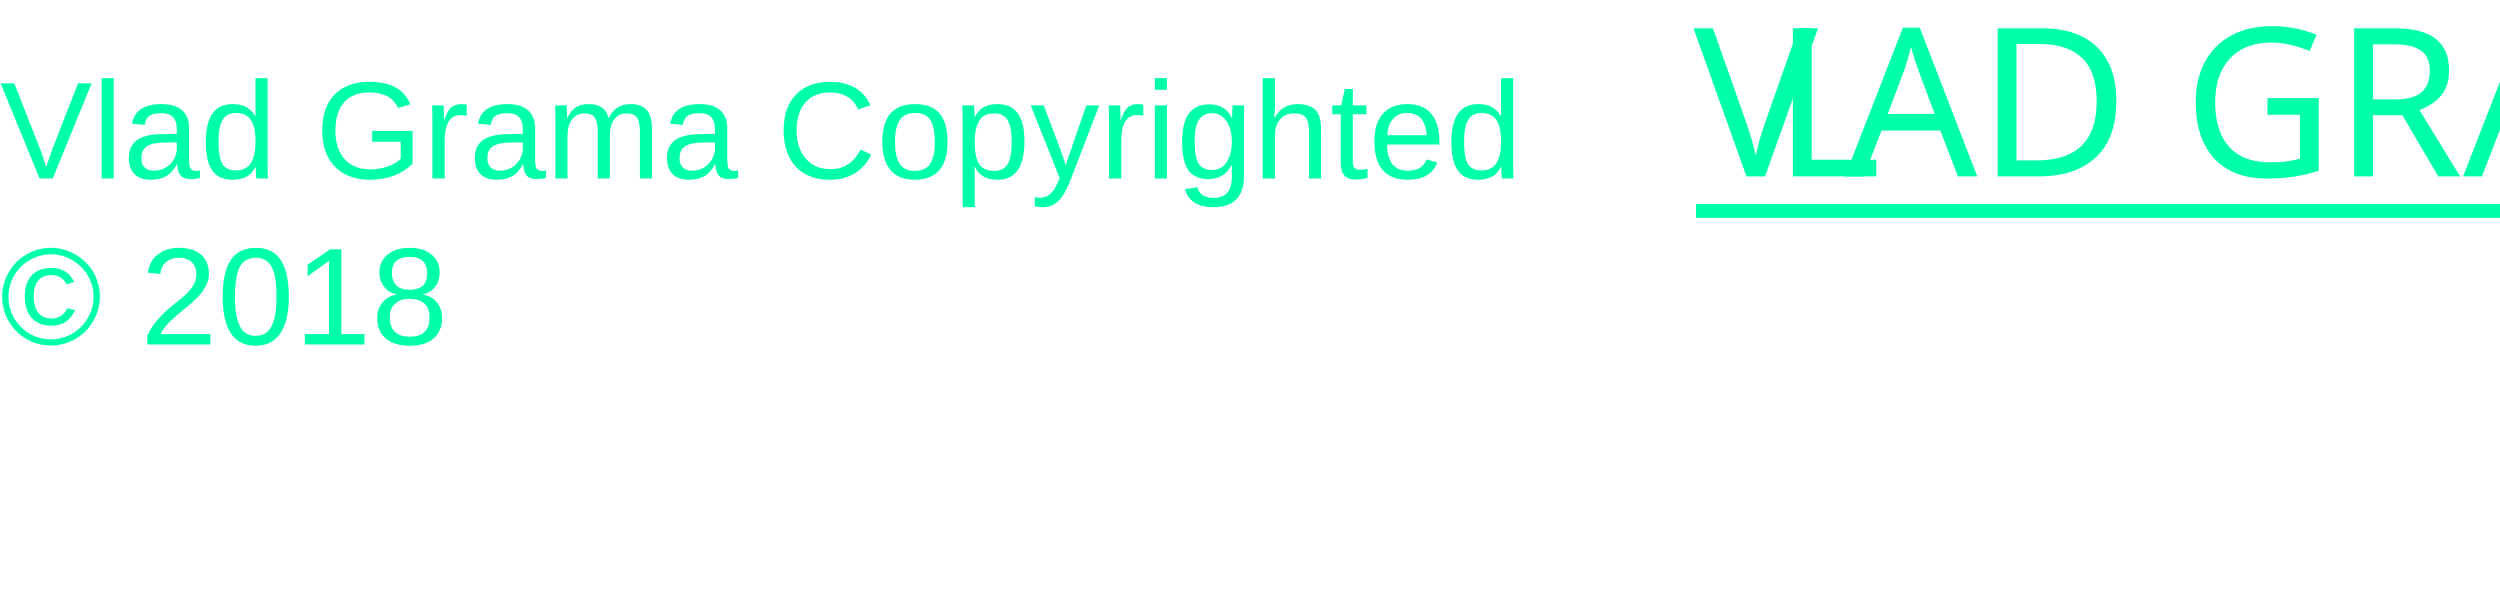
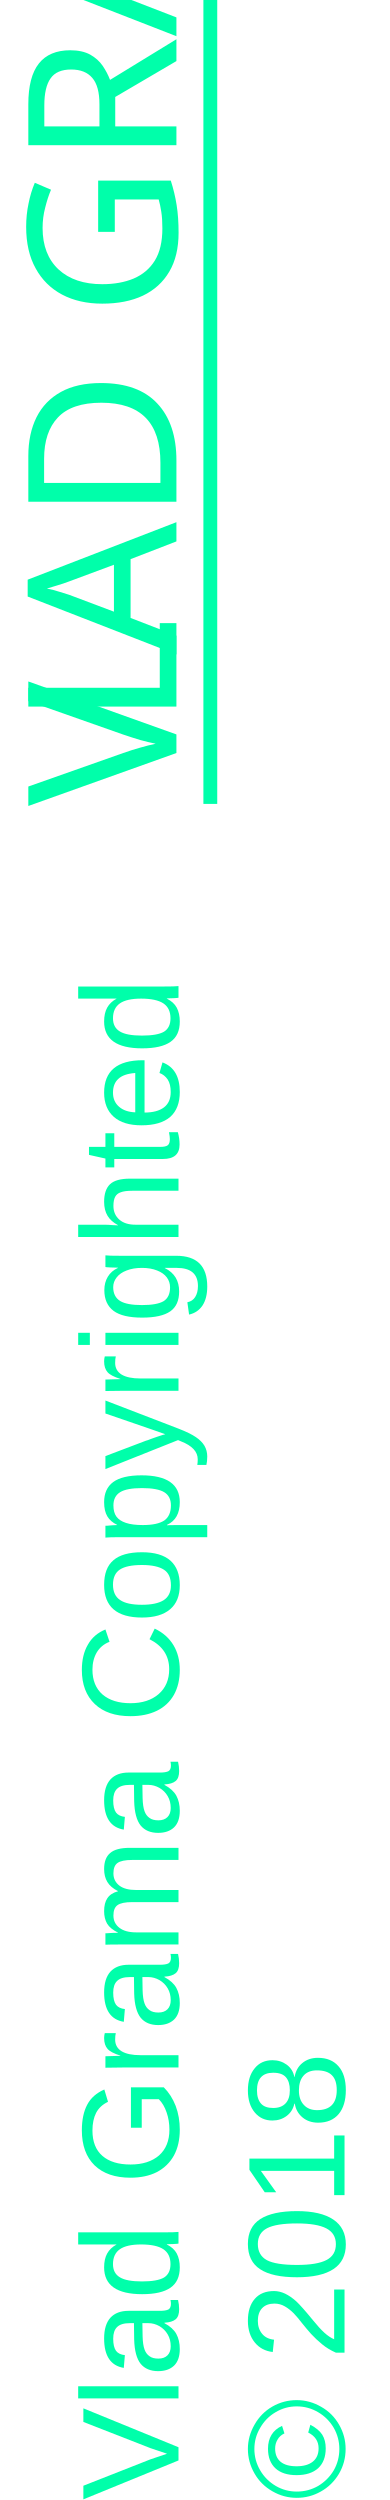
- <svg xmlns="http://www.w3.org/2000/svg" viewBox="0 0 180.72 42.64">
-   <text fill="#0fa" font-family="ArialMT, Arial" font-size="10" transform="translate(0 12.9)">Vlad Grama Copyrighted<tspan x="0" y="12">© 2018</tspan>
-   </text>
-   <text fill="#0fa" font-family="BebasNeue-Regular, Bebas Neue" font-size="15" transform="translate(122.42 12.75)">V<tspan letter-spacing="0em" x="5.73" y="0">L</tspan>
+ <svg xmlns="http://www.w3.org/2000/svg" id="Layer_1" data-name="Layer 1" viewBox="0 0 28.15 180.68">
+   <defs>
+     <style>.cls-2{isolation:isolate;font-size:10px;font-family:ArialMT,Arial;fill:#0fa}</style>
+   </defs>
+   <g style="isolation:isolate">
+     <text class="cls-2" transform="rotate(-90 96.79 83.89)">Vlad Grama Copyrighted</text>
+     <text class="cls-2" transform="rotate(-90 102.79 77.89)">© 2018</text>
+   </g>
+   <text transform="rotate(-90 35.5 22.75)" style="isolation:isolate" font-size="15" font-family="BebasNeue-Regular,Bebas Neue" fill="#0fa">V<tspan x="5.73" y="0" letter-spacing="0">L</tspan>
    <tspan x="10.95" y="0">AD GRAMA</tspan>
  </text>
-   <path d="M122.6 15.25h58.12" fill="none" stroke="#0fa" stroke-miterlimit="10" />
+   <path fill="none" stroke="#0fa" stroke-miterlimit="10" d="M15.2 58.1V0" />
</svg>
